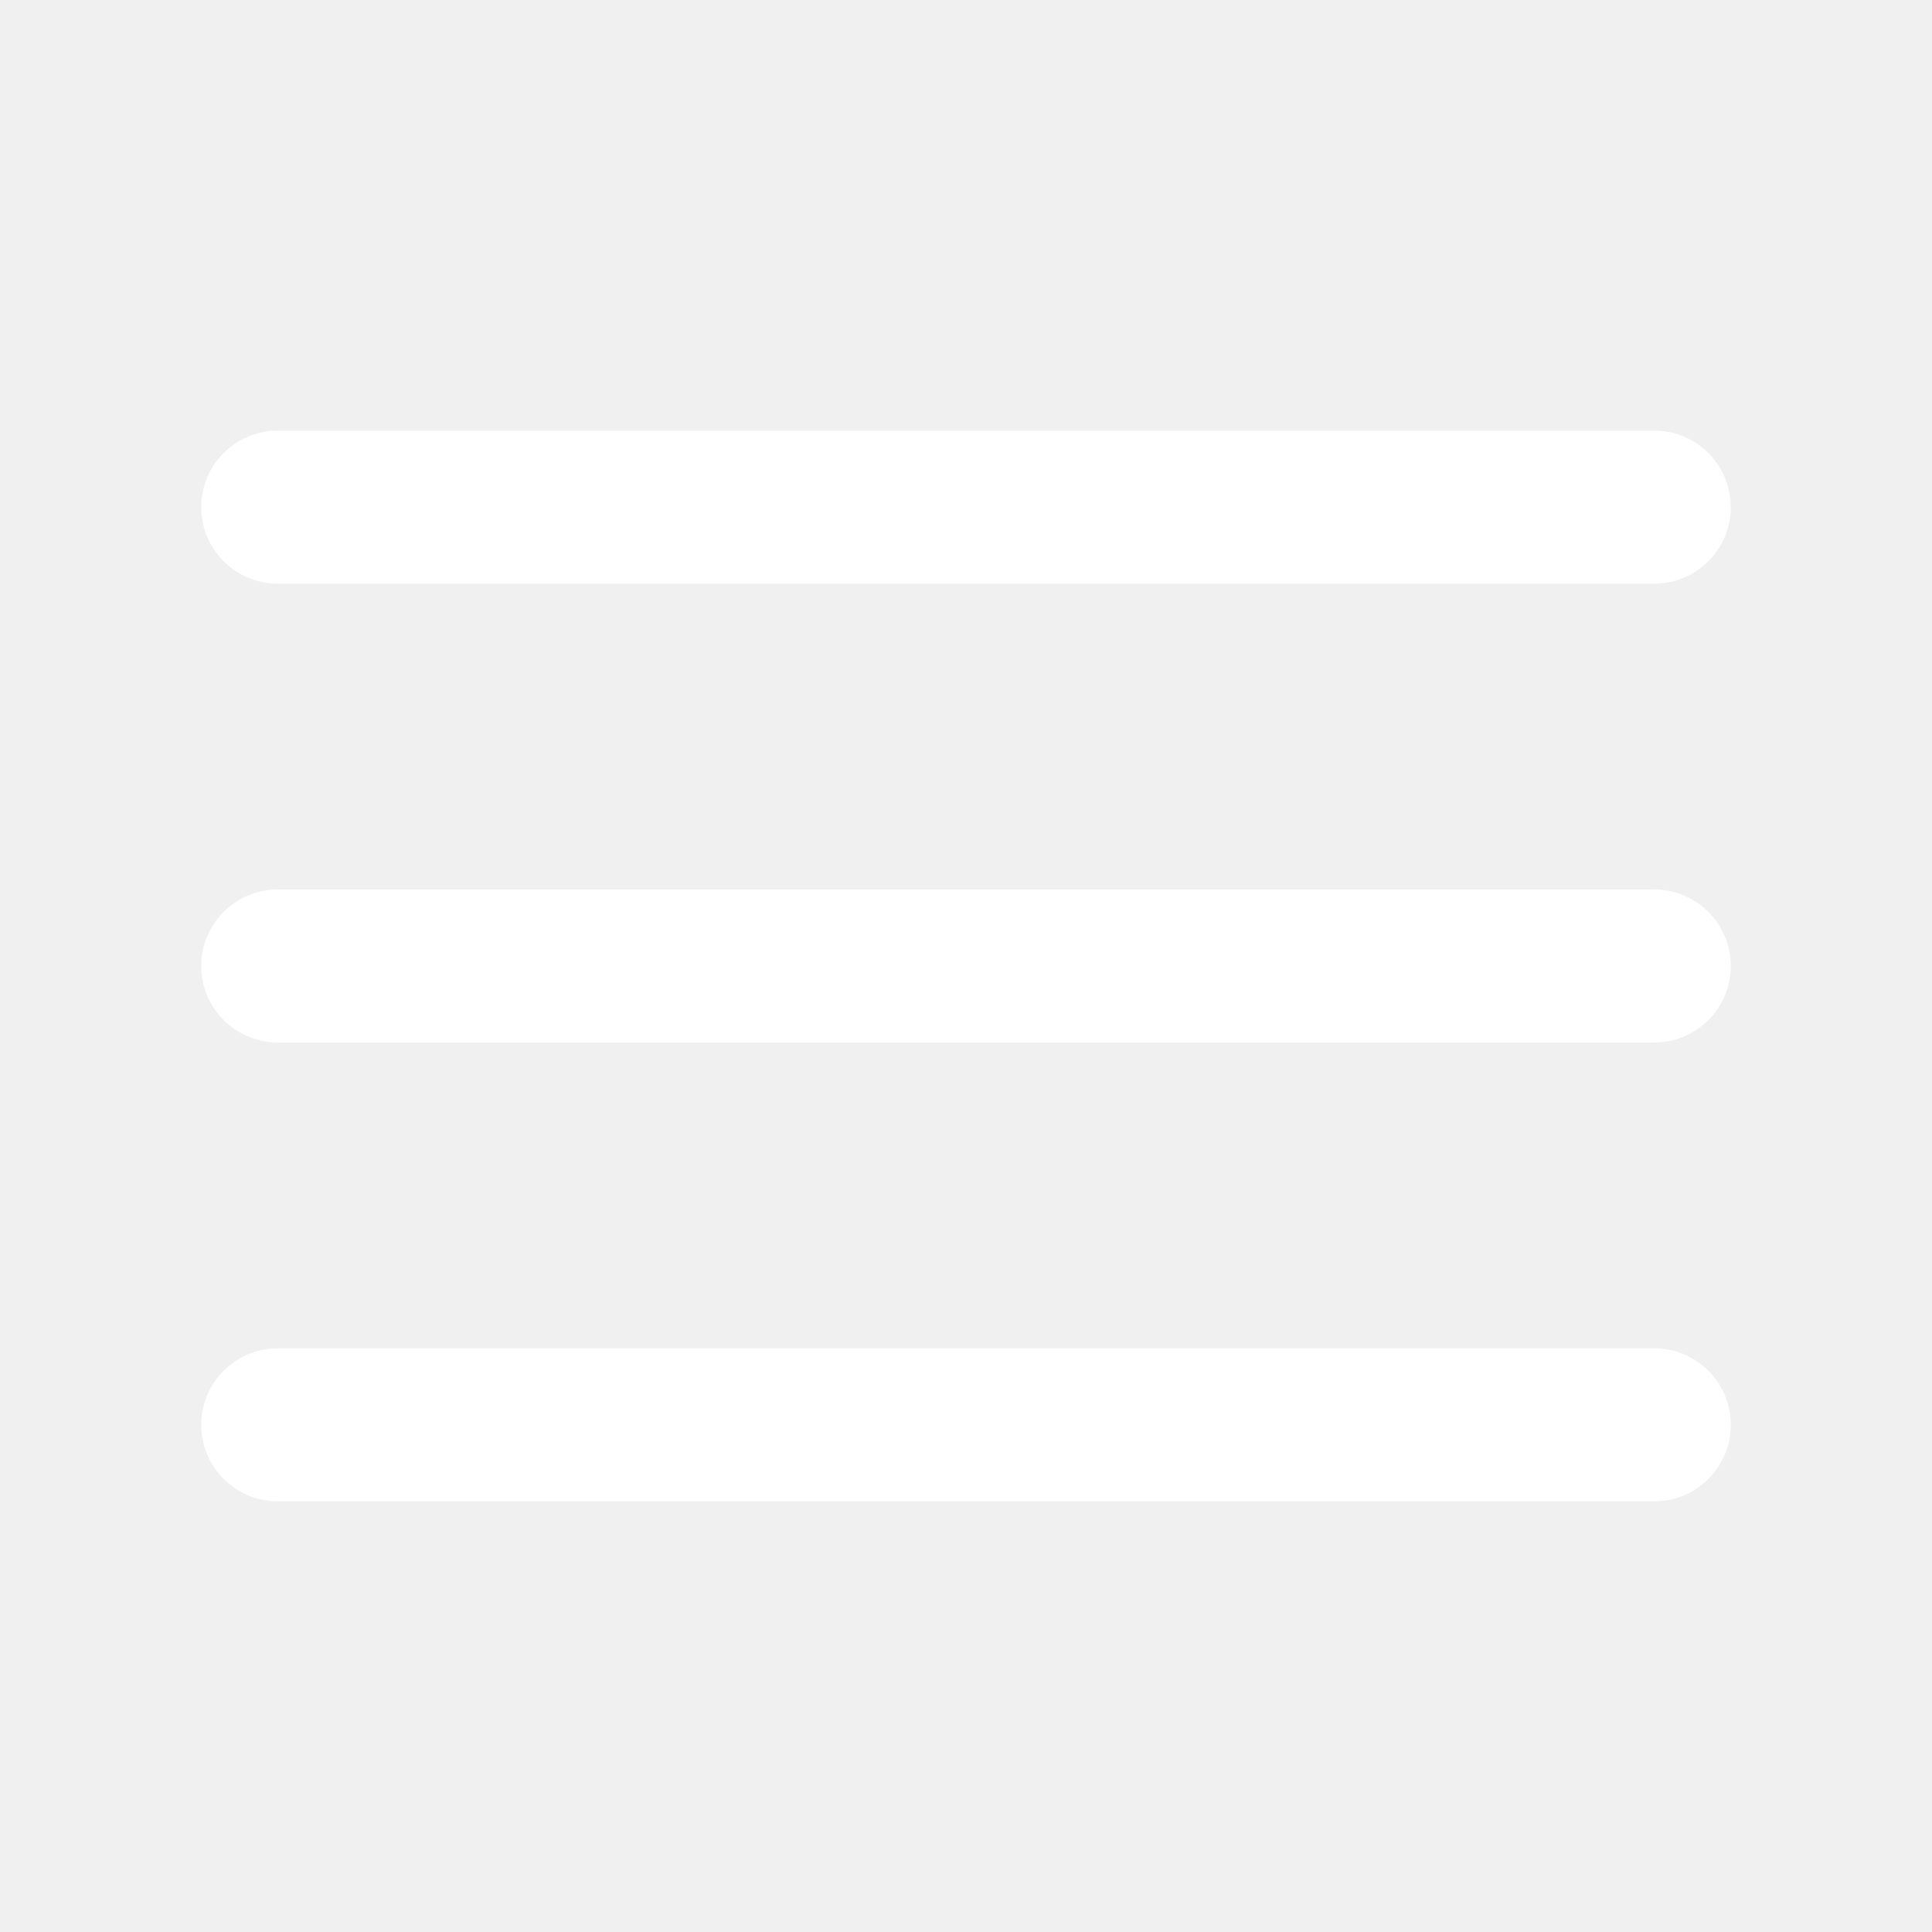
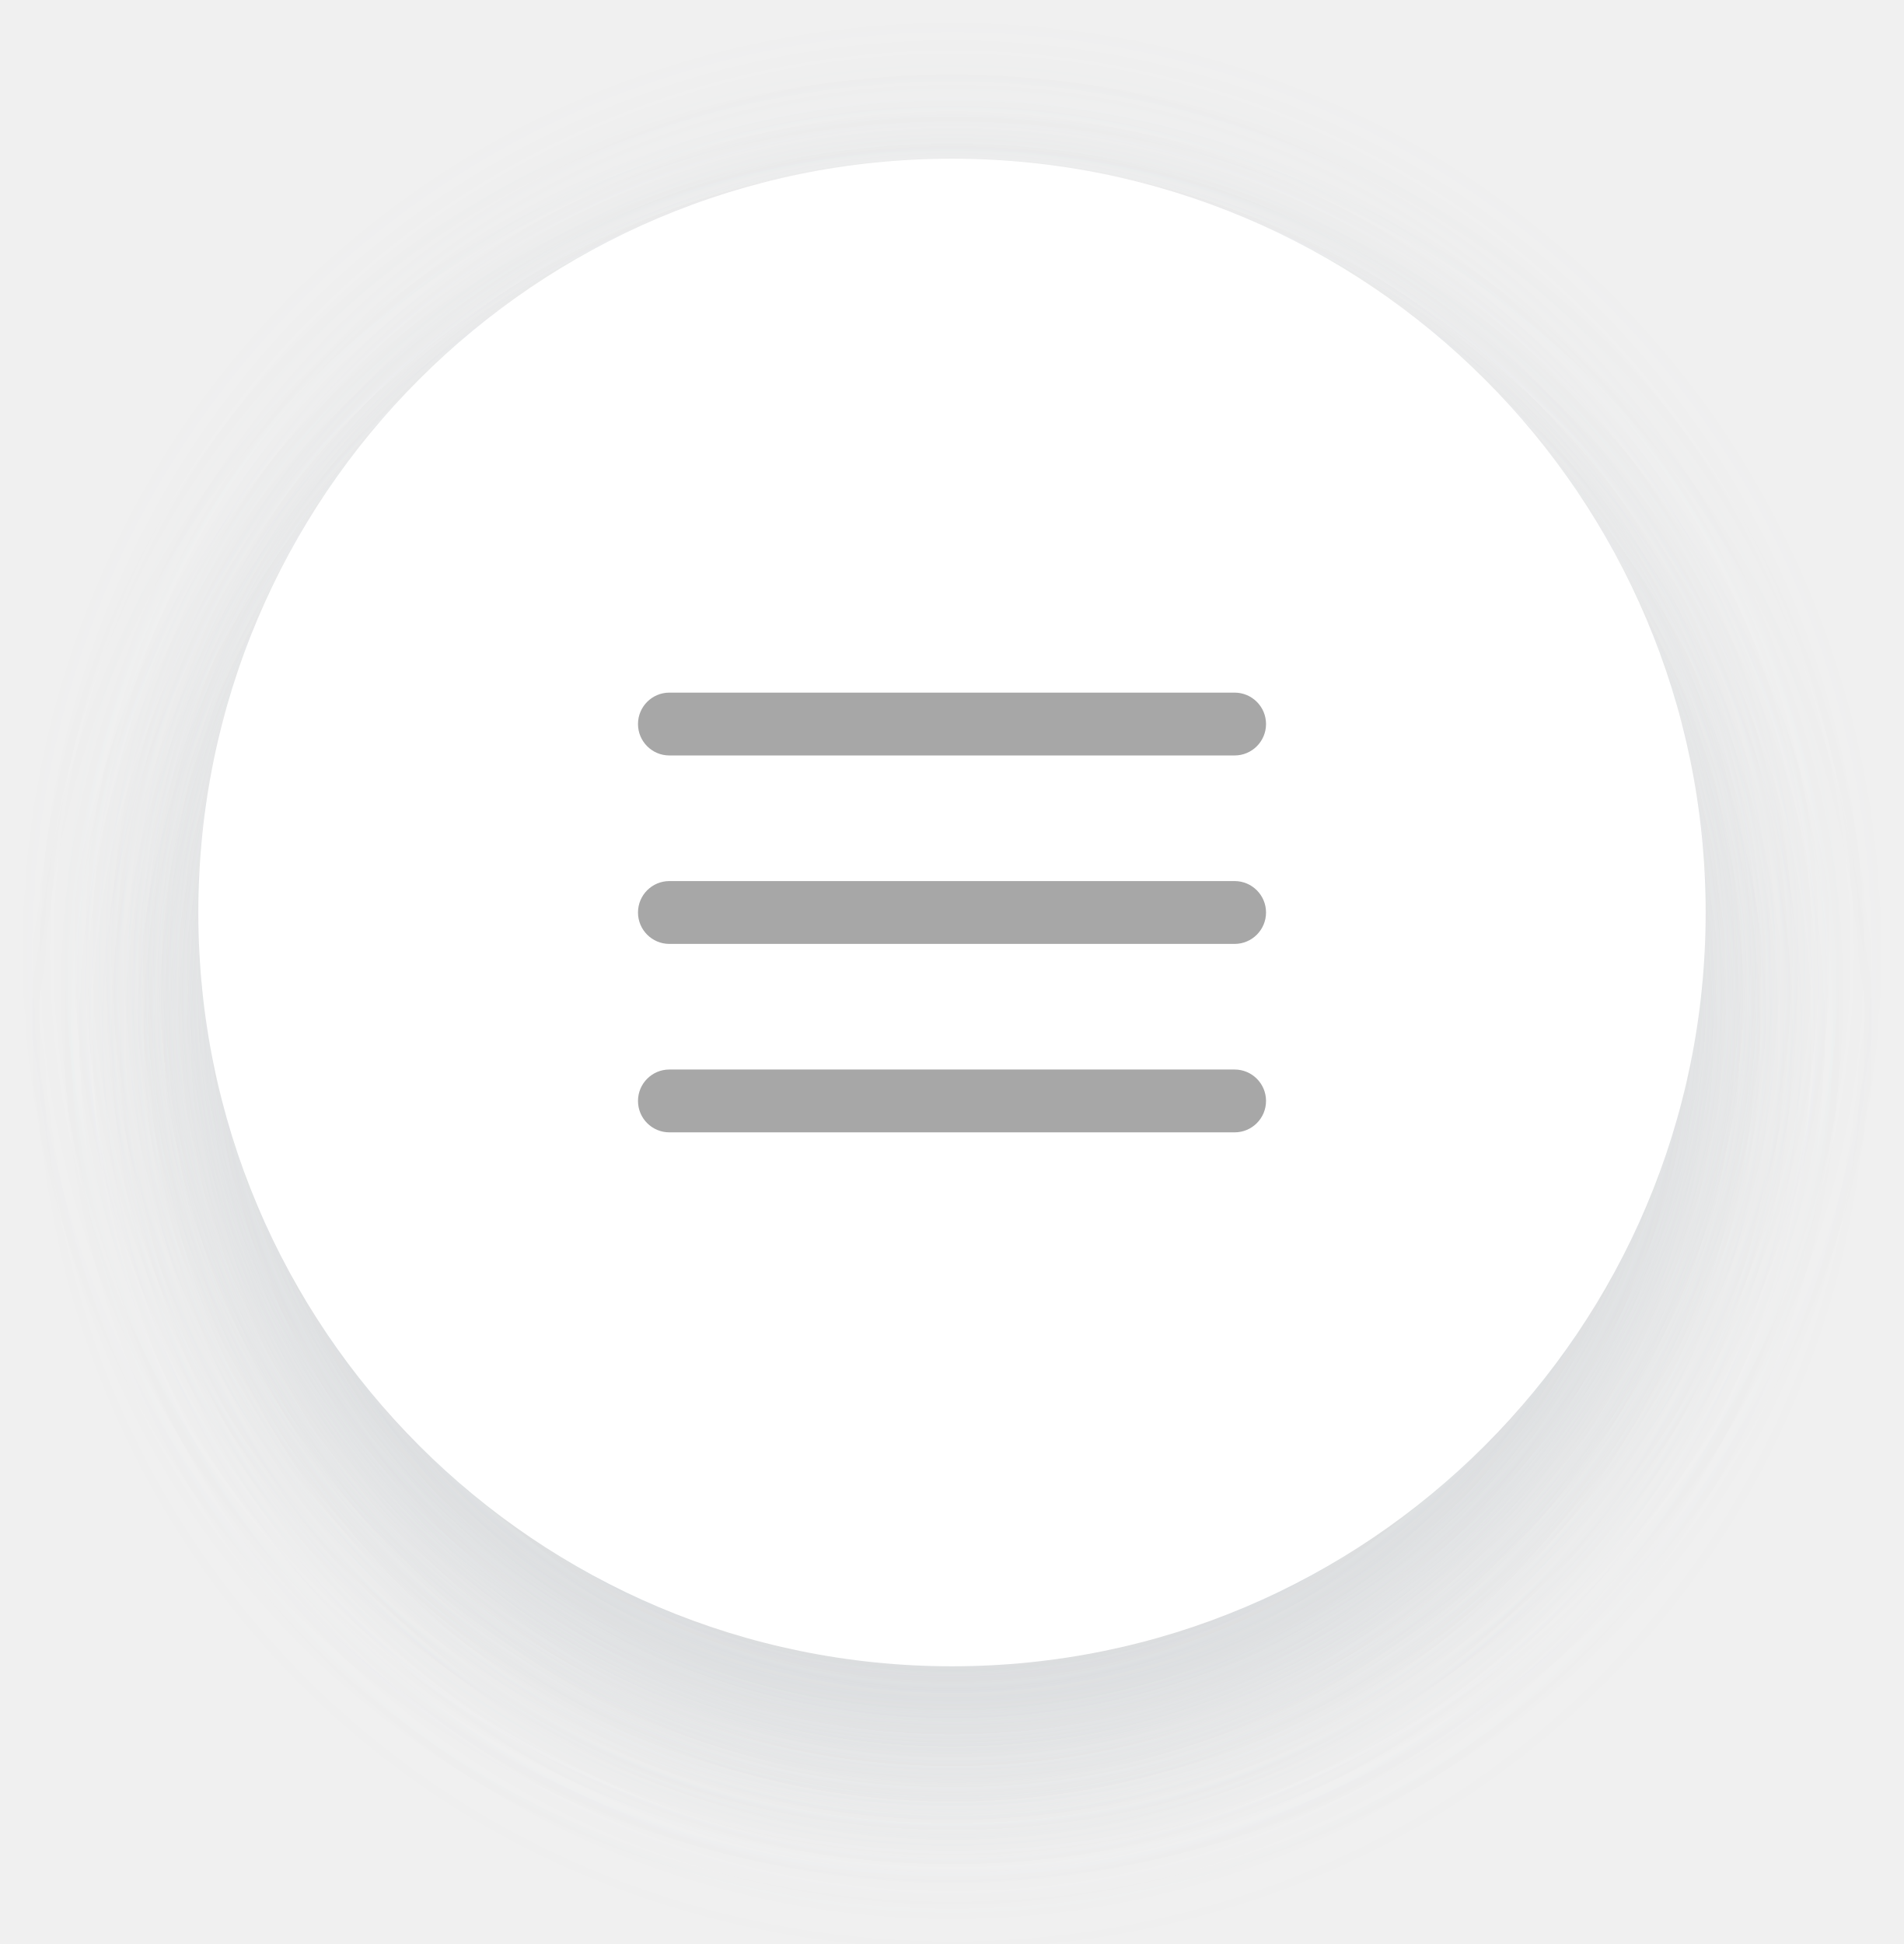
- <svg xmlns="http://www.w3.org/2000/svg" width="20" height="20" viewBox="0 0 20 20" fill="none">
-   <path fill-rule="evenodd" clip-rule="evenodd" d="M2.083 10C2.083 9.563 2.438 9.208 2.875 9.208H17.125C17.562 9.208 17.917 9.563 17.917 10C17.917 10.437 17.562 10.792 17.125 10.792H2.875C2.438 10.792 2.083 10.437 2.083 10Z" fill="white" />
-   <path fill-rule="evenodd" clip-rule="evenodd" d="M2.083 5.25C2.083 4.813 2.438 4.458 2.875 4.458H17.125C17.562 4.458 17.917 4.813 17.917 5.25C17.917 5.687 17.562 6.042 17.125 6.042H2.875C2.438 6.042 2.083 5.687 2.083 5.25Z" fill="white" />
-   <path fill-rule="evenodd" clip-rule="evenodd" d="M2.083 14.75C2.083 14.313 2.438 13.958 2.875 13.958H17.125C17.562 13.958 17.917 14.313 17.917 14.75C17.917 15.187 17.562 15.542 17.125 15.542H2.875C2.438 15.542 2.083 15.187 2.083 14.75Z" fill="white" />
+ <svg xmlns="http://www.w3.org/2000/svg" width="48" height="49" viewBox="0 0 48 49" fill="none">
+   <g filter="url(#filter0_ddd_10930_37842)">
+     <circle cx="24" cy="23" r="19" fill="white" />
+     <path fill-rule="evenodd" clip-rule="evenodd" d="M16.084 23C16.084 22.563 16.438 22.208 16.875 22.208H31.125C31.562 22.208 31.917 22.563 31.917 23C31.917 23.437 31.562 23.792 31.125 23.792H16.875C16.438 23.792 16.084 23.437 16.084 23Z" fill="#A7A7A7" />
+     <path fill-rule="evenodd" clip-rule="evenodd" d="M16.084 18.25C16.084 17.813 16.438 17.458 16.875 17.458H31.125C31.562 17.458 31.917 17.813 31.917 18.25C31.917 18.687 31.562 19.042 31.125 19.042H16.875C16.438 19.042 16.084 18.687 16.084 18.25Z" fill="#A7A7A7" />
+     <path fill-rule="evenodd" clip-rule="evenodd" d="M16.084 27.75C16.084 27.313 16.438 26.958 16.875 26.958H31.125C31.562 26.958 31.917 27.313 31.917 27.75C31.917 28.187 31.562 28.542 31.125 28.542H16.875C16.438 28.542 16.084 28.187 16.084 27.75Z" fill="#A7A7A7" />
+   </g>
+   <defs>
+     <filter id="filter0_ddd_10930_37842" x="0" y="0" width="48" height="49" filterUnits="userSpaceOnUse" color-interpolation-filters="sRGB">
+       <feFlood flood-opacity="0" result="BackgroundImageFix" />
+       <feColorMatrix in="SourceAlpha" type="matrix" values="0 0 0 0 0 0 0 0 0 0 0 0 0 0 0 0 0 0 127 0" result="hardAlpha" />
+       <feOffset dy="1" />
+       <feGaussianBlur stdDeviation="2.5" />
+       <feColorMatrix type="matrix" values="0 0 0 0 0.748 0 0 0 0 0.768 0 0 0 0 0.787 0 0 0 0.24 0" />
+       <feBlend mode="normal" in2="BackgroundImageFix" result="effect1_dropShadow_10930_37842" />
+       <feColorMatrix in="SourceAlpha" type="matrix" values="0 0 0 0 0 0 0 0 0 0 0 0 0 0 0 0 0 0 127 0" result="hardAlpha" />
+       <feOffset dy="3" />
+       <feGaussianBlur stdDeviation="2" />
+       <feColorMatrix type="matrix" values="0 0 0 0 0.748 0 0 0 0 0.768 0 0 0 0 0.787 0 0 0 0.18 0" />
+       <feBlend mode="normal" in2="effect1_dropShadow_10930_37842" result="effect2_dropShadow_10930_37842" />
+       <feColorMatrix in="SourceAlpha" type="matrix" values="0 0 0 0 0 0 0 0 0 0 0 0 0 0 0 0 0 0 127 0" result="hardAlpha" />
+       <feOffset dy="2" />
+       <feGaussianBlur stdDeviation="2" />
+       <feColorMatrix type="matrix" values="0 0 0 0 0.748 0 0 0 0 0.768 0 0 0 0 0.787 0 0 0 0.2 0" />
+       <feBlend mode="normal" in2="effect2_dropShadow_10930_37842" result="effect3_dropShadow_10930_37842" />
+       <feBlend mode="normal" in="SourceGraphic" in2="effect3_dropShadow_10930_37842" result="shape" />
+     </filter>
+   </defs>
</svg>
